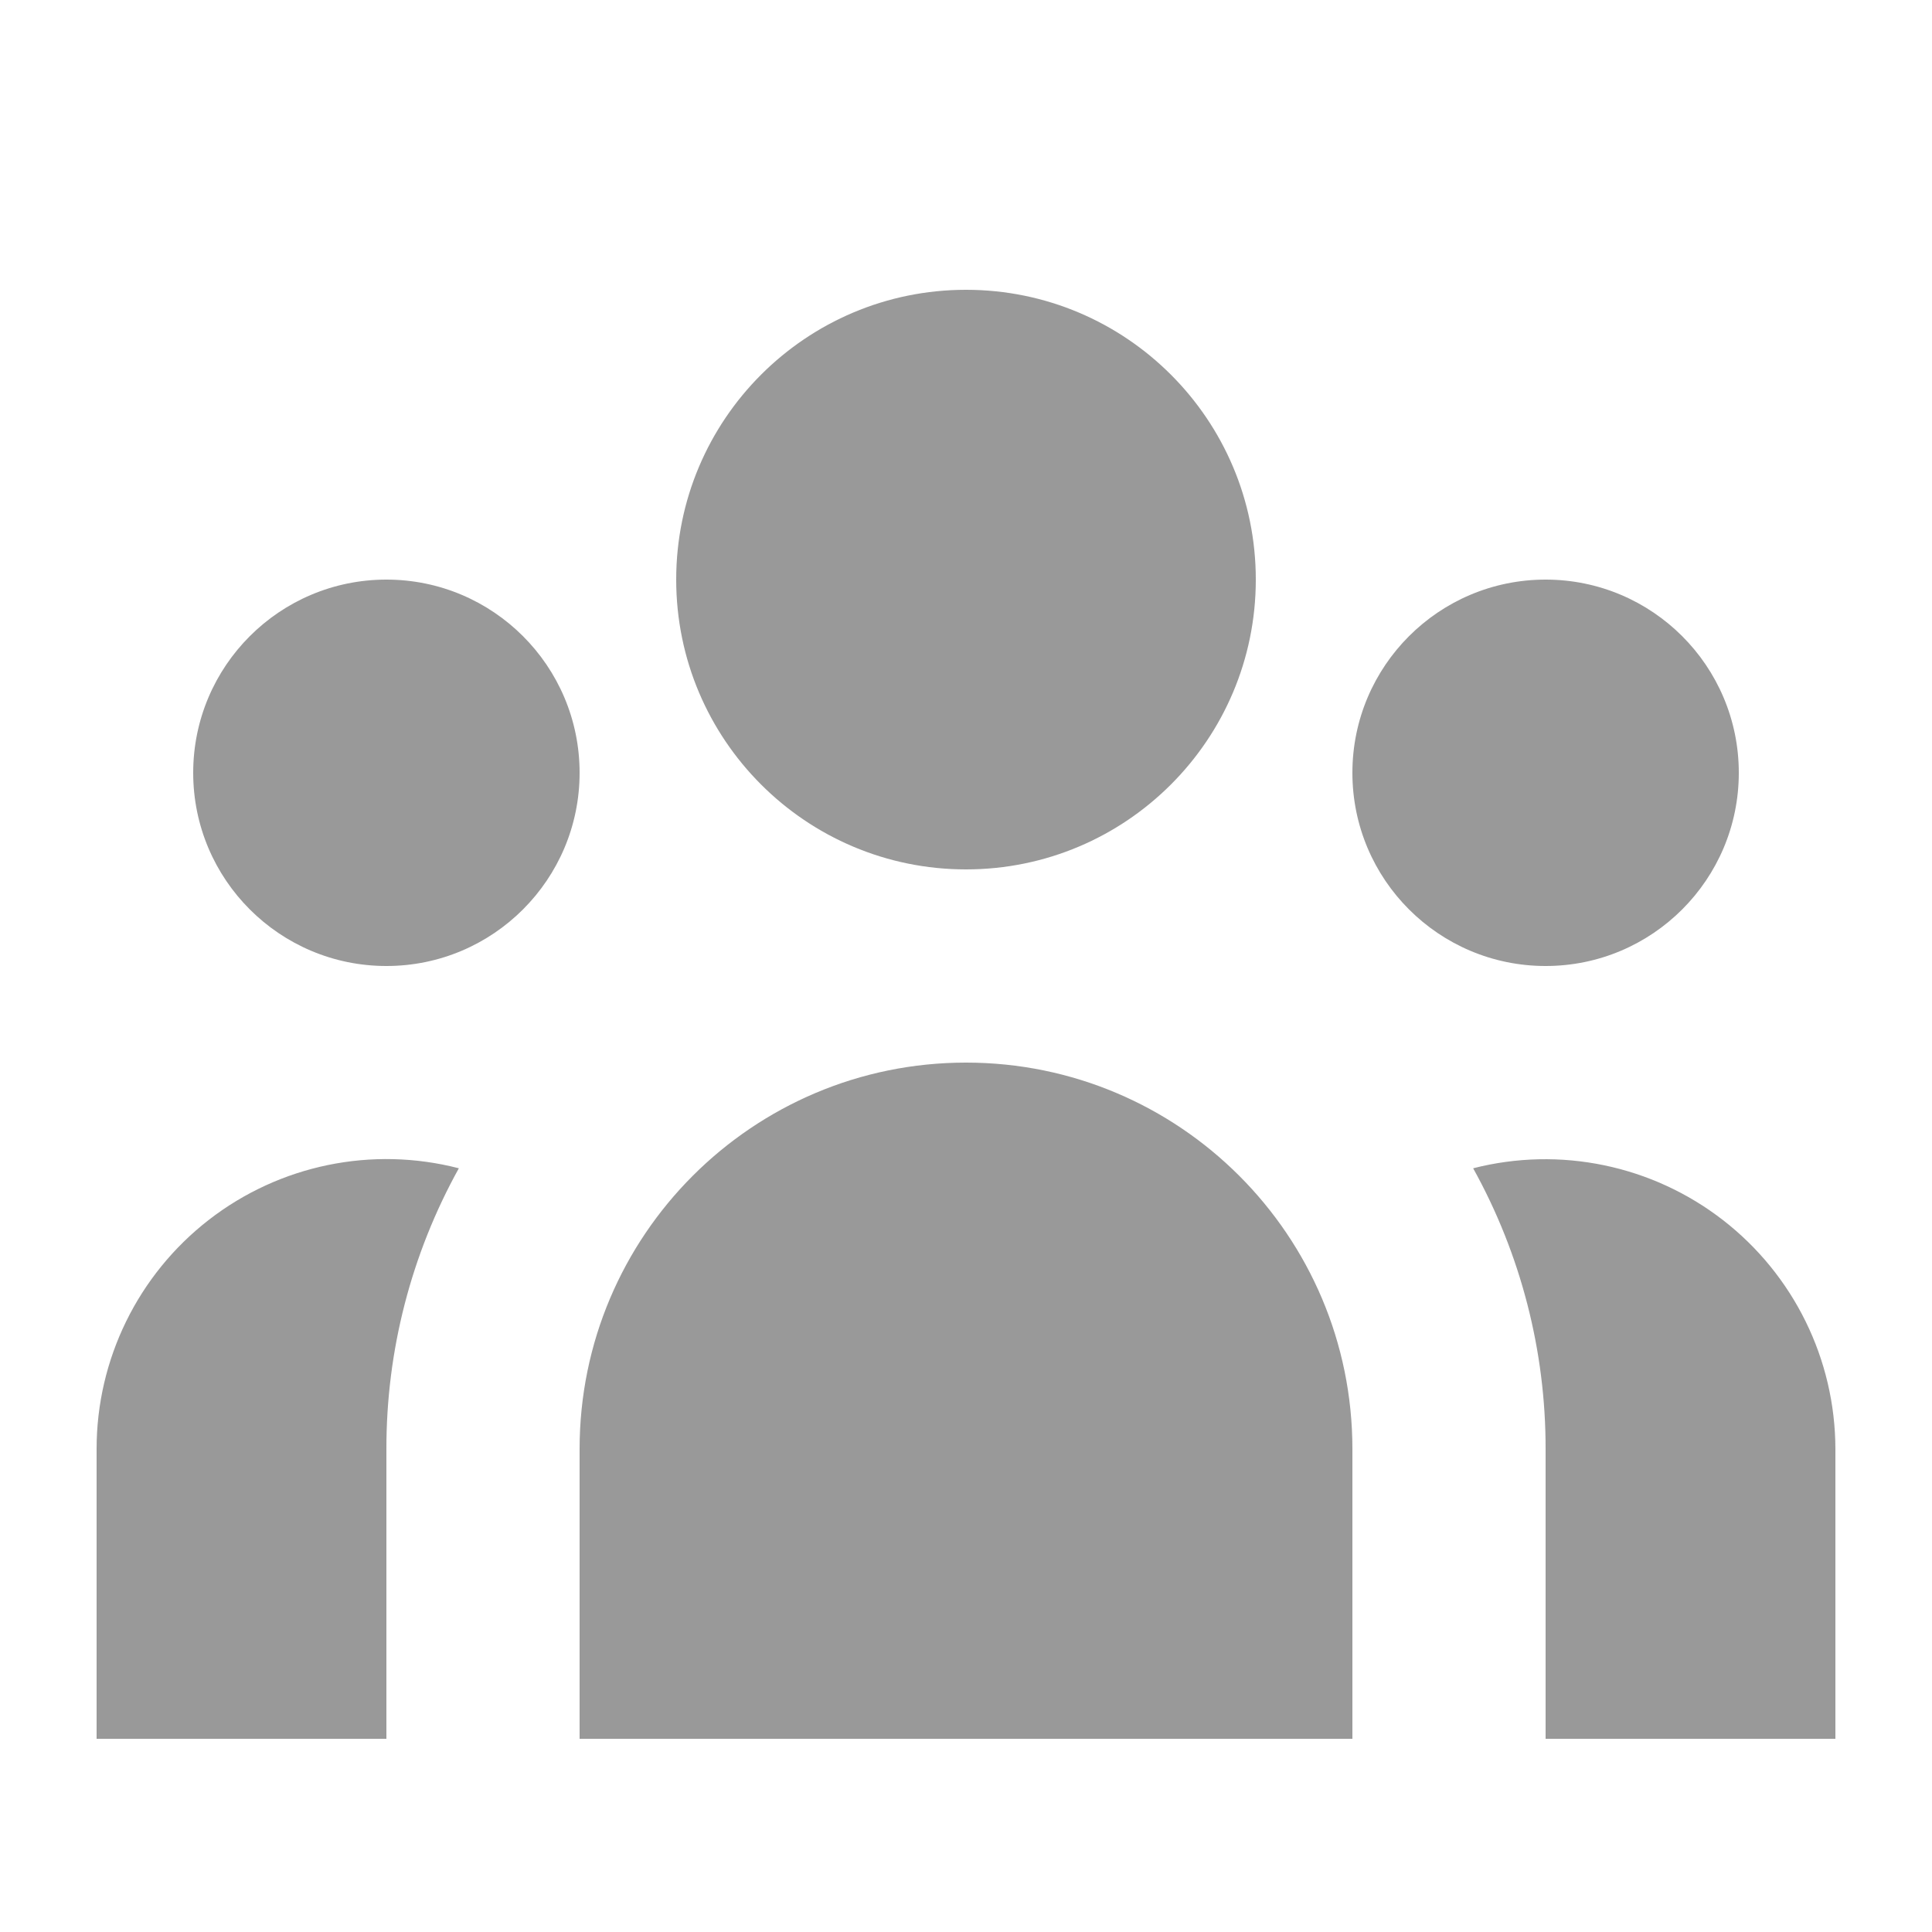
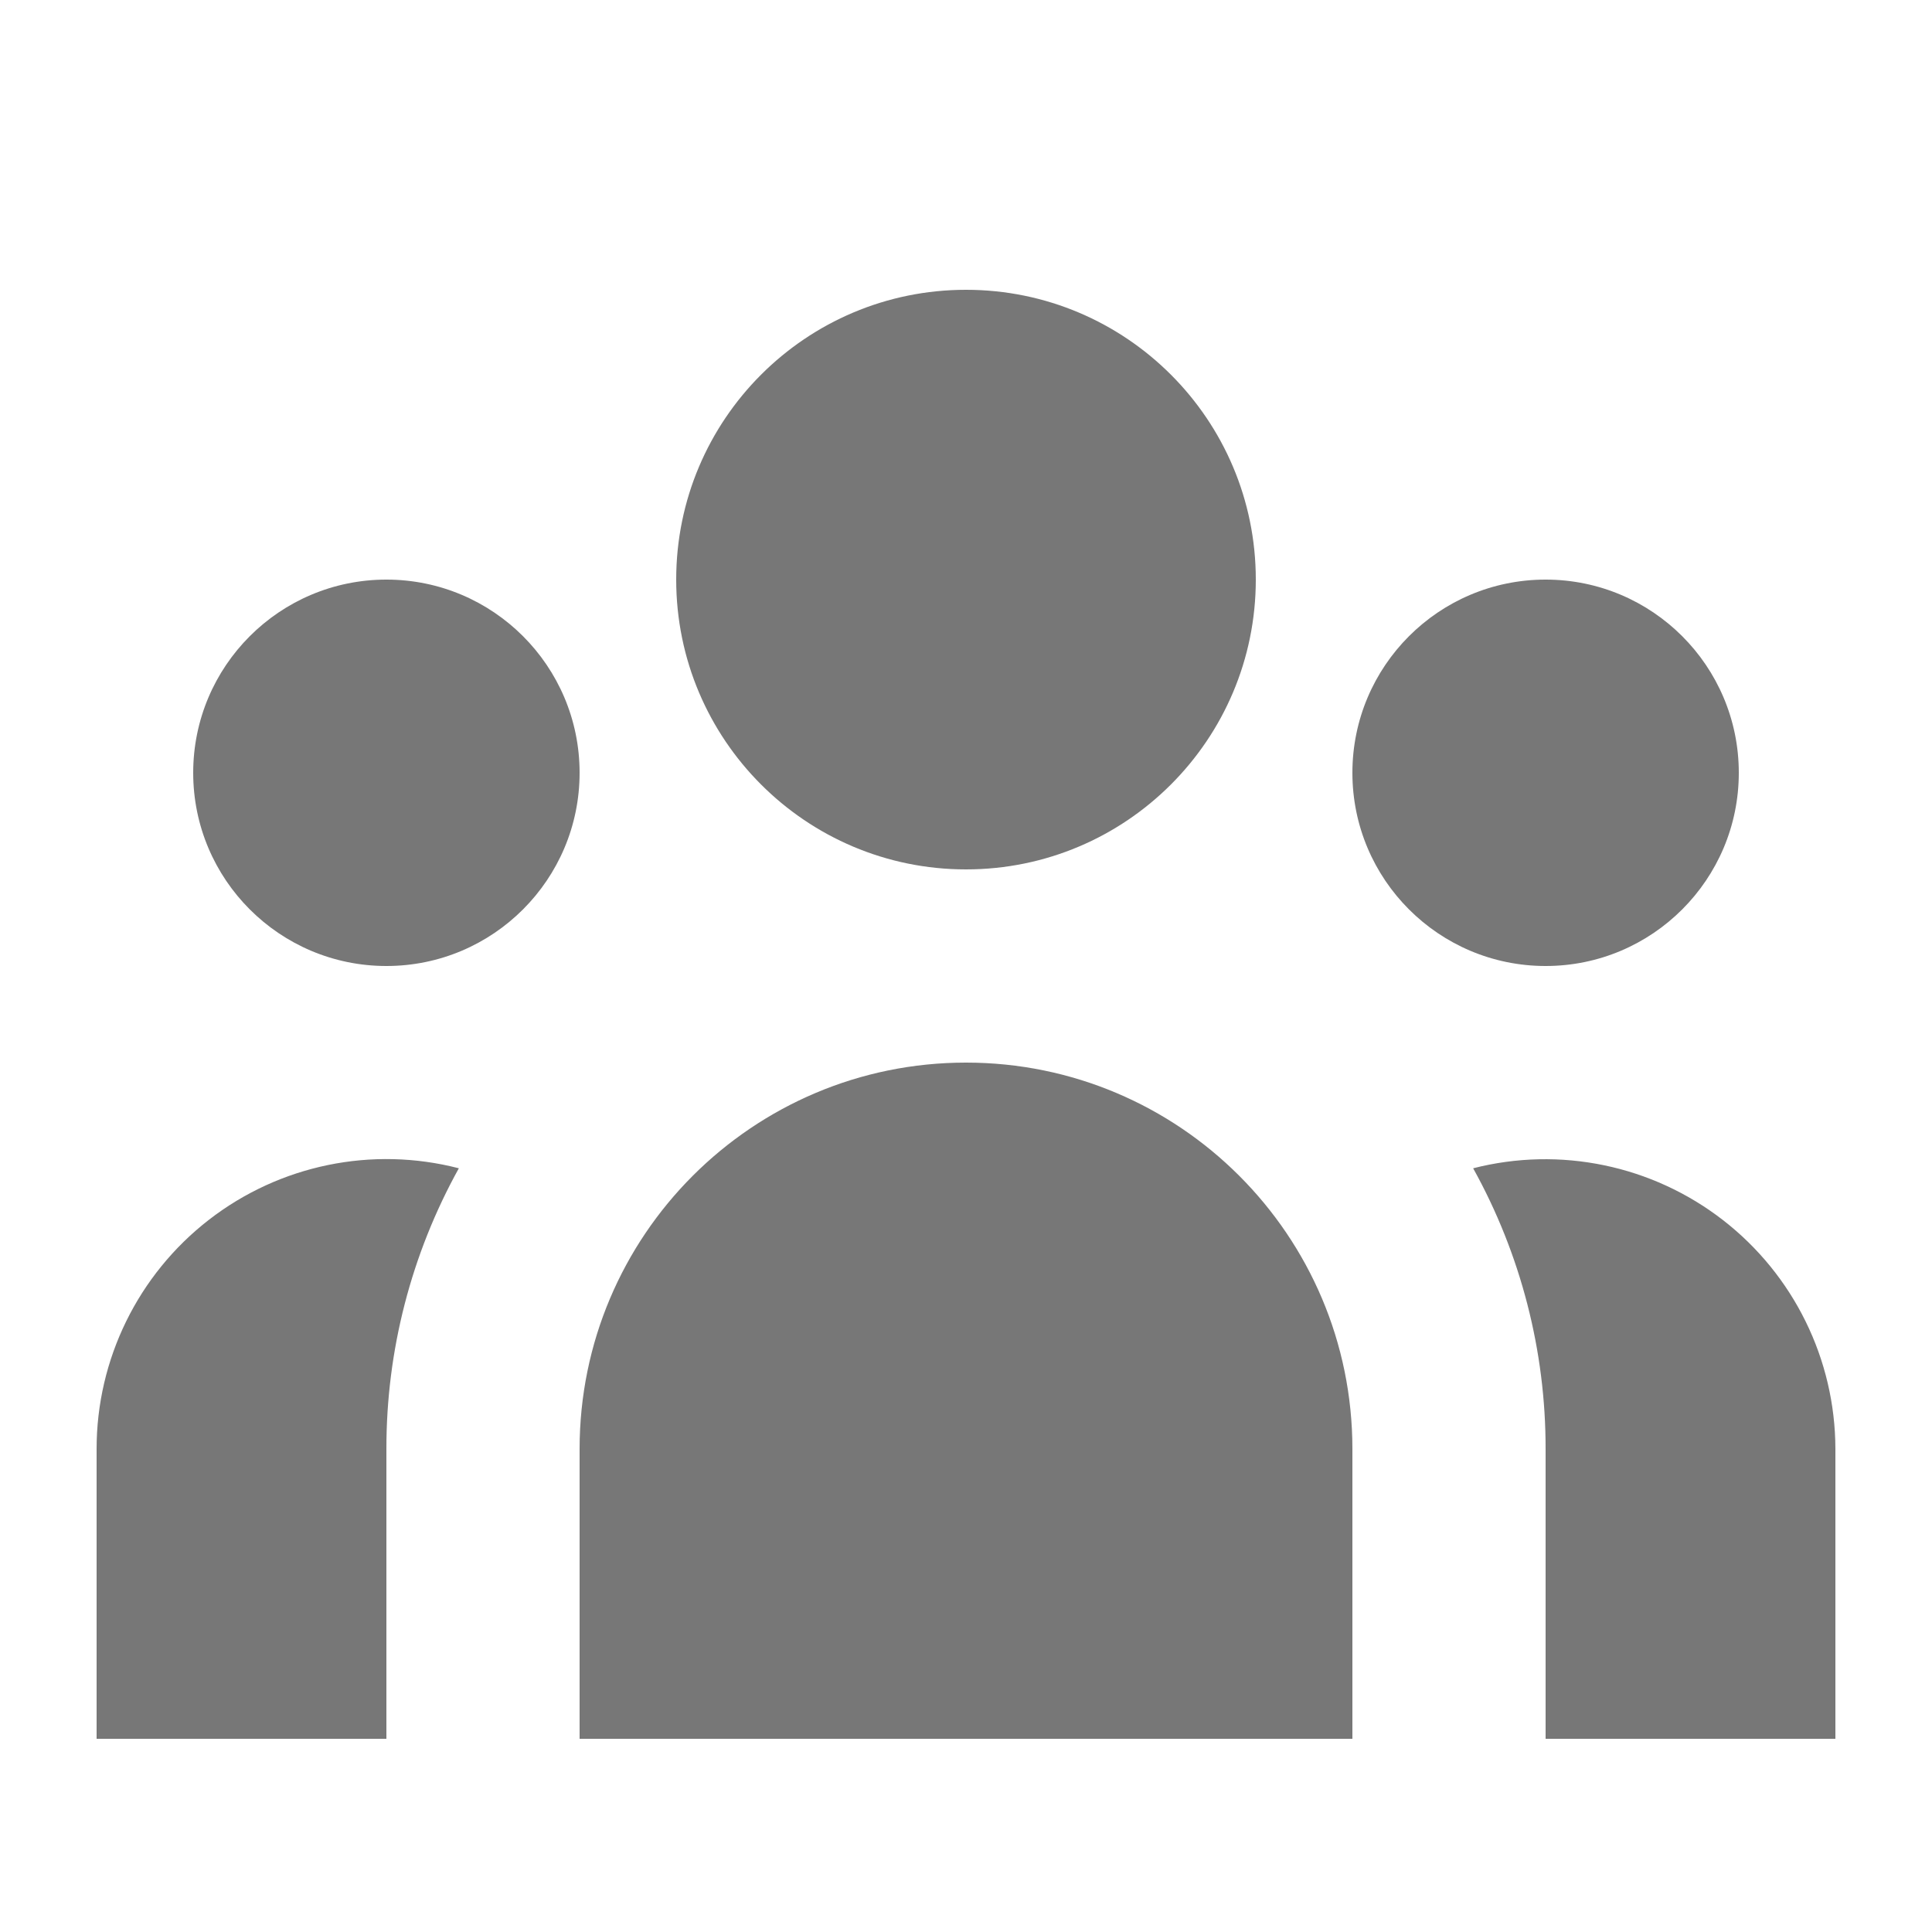
- <svg xmlns="http://www.w3.org/2000/svg" class="h-5 w-5" viewBox="0 0 20 20" fill="#999">
+ <svg xmlns="http://www.w3.org/2000/svg" class="h-5 w-5" viewBox="0 0 20 20" fill="#777">
  <path d="M13 6a3 3 0 11-6 0 3 3 0 016 0zM18 8a2 2 0 11-4 0 2 2 0 014 0zM14 15a4 4 0 00-8 0v3h8v-3zM6 8a2 2 0 11-4 0 2 2 0 014 0zM16 18v-3a5.972 5.972 0 00-.75-2.906A3.005 3.005 0 0119 15v3h-3zM4.75 12.094A5.973 5.973 0 004 15v3H1v-3a3 3 0 013.75-2.906z" />
</svg>
